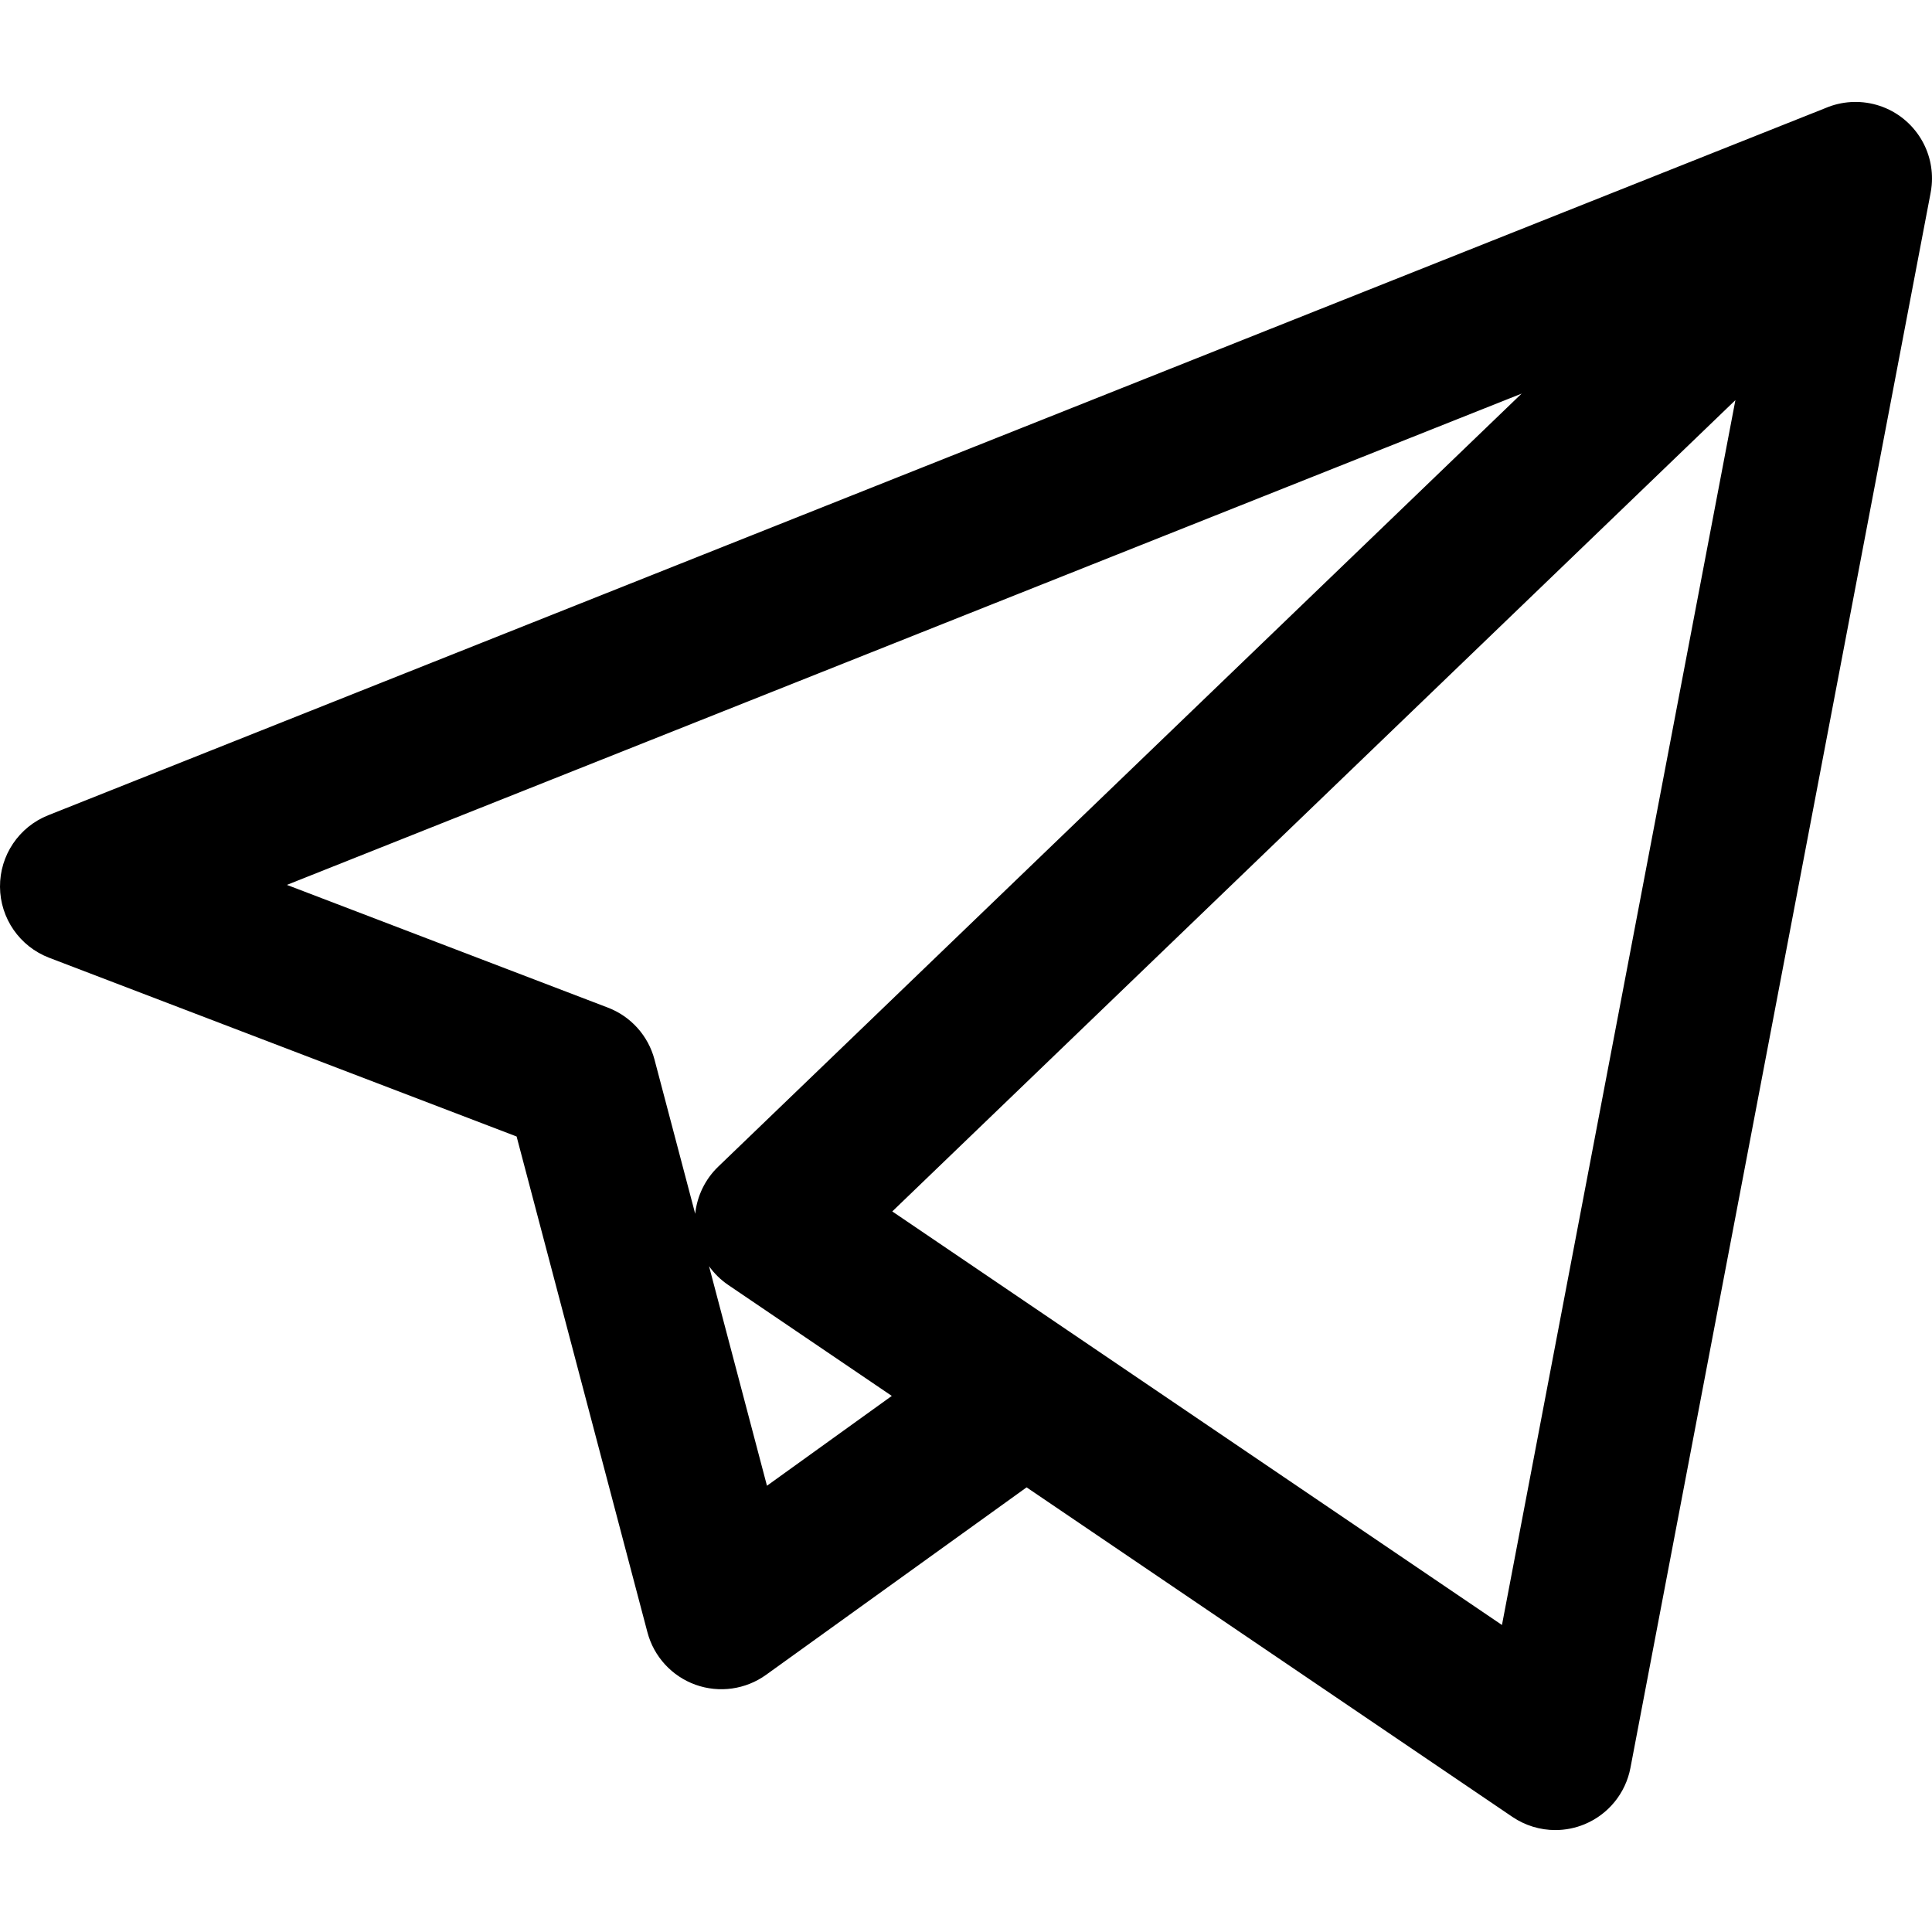
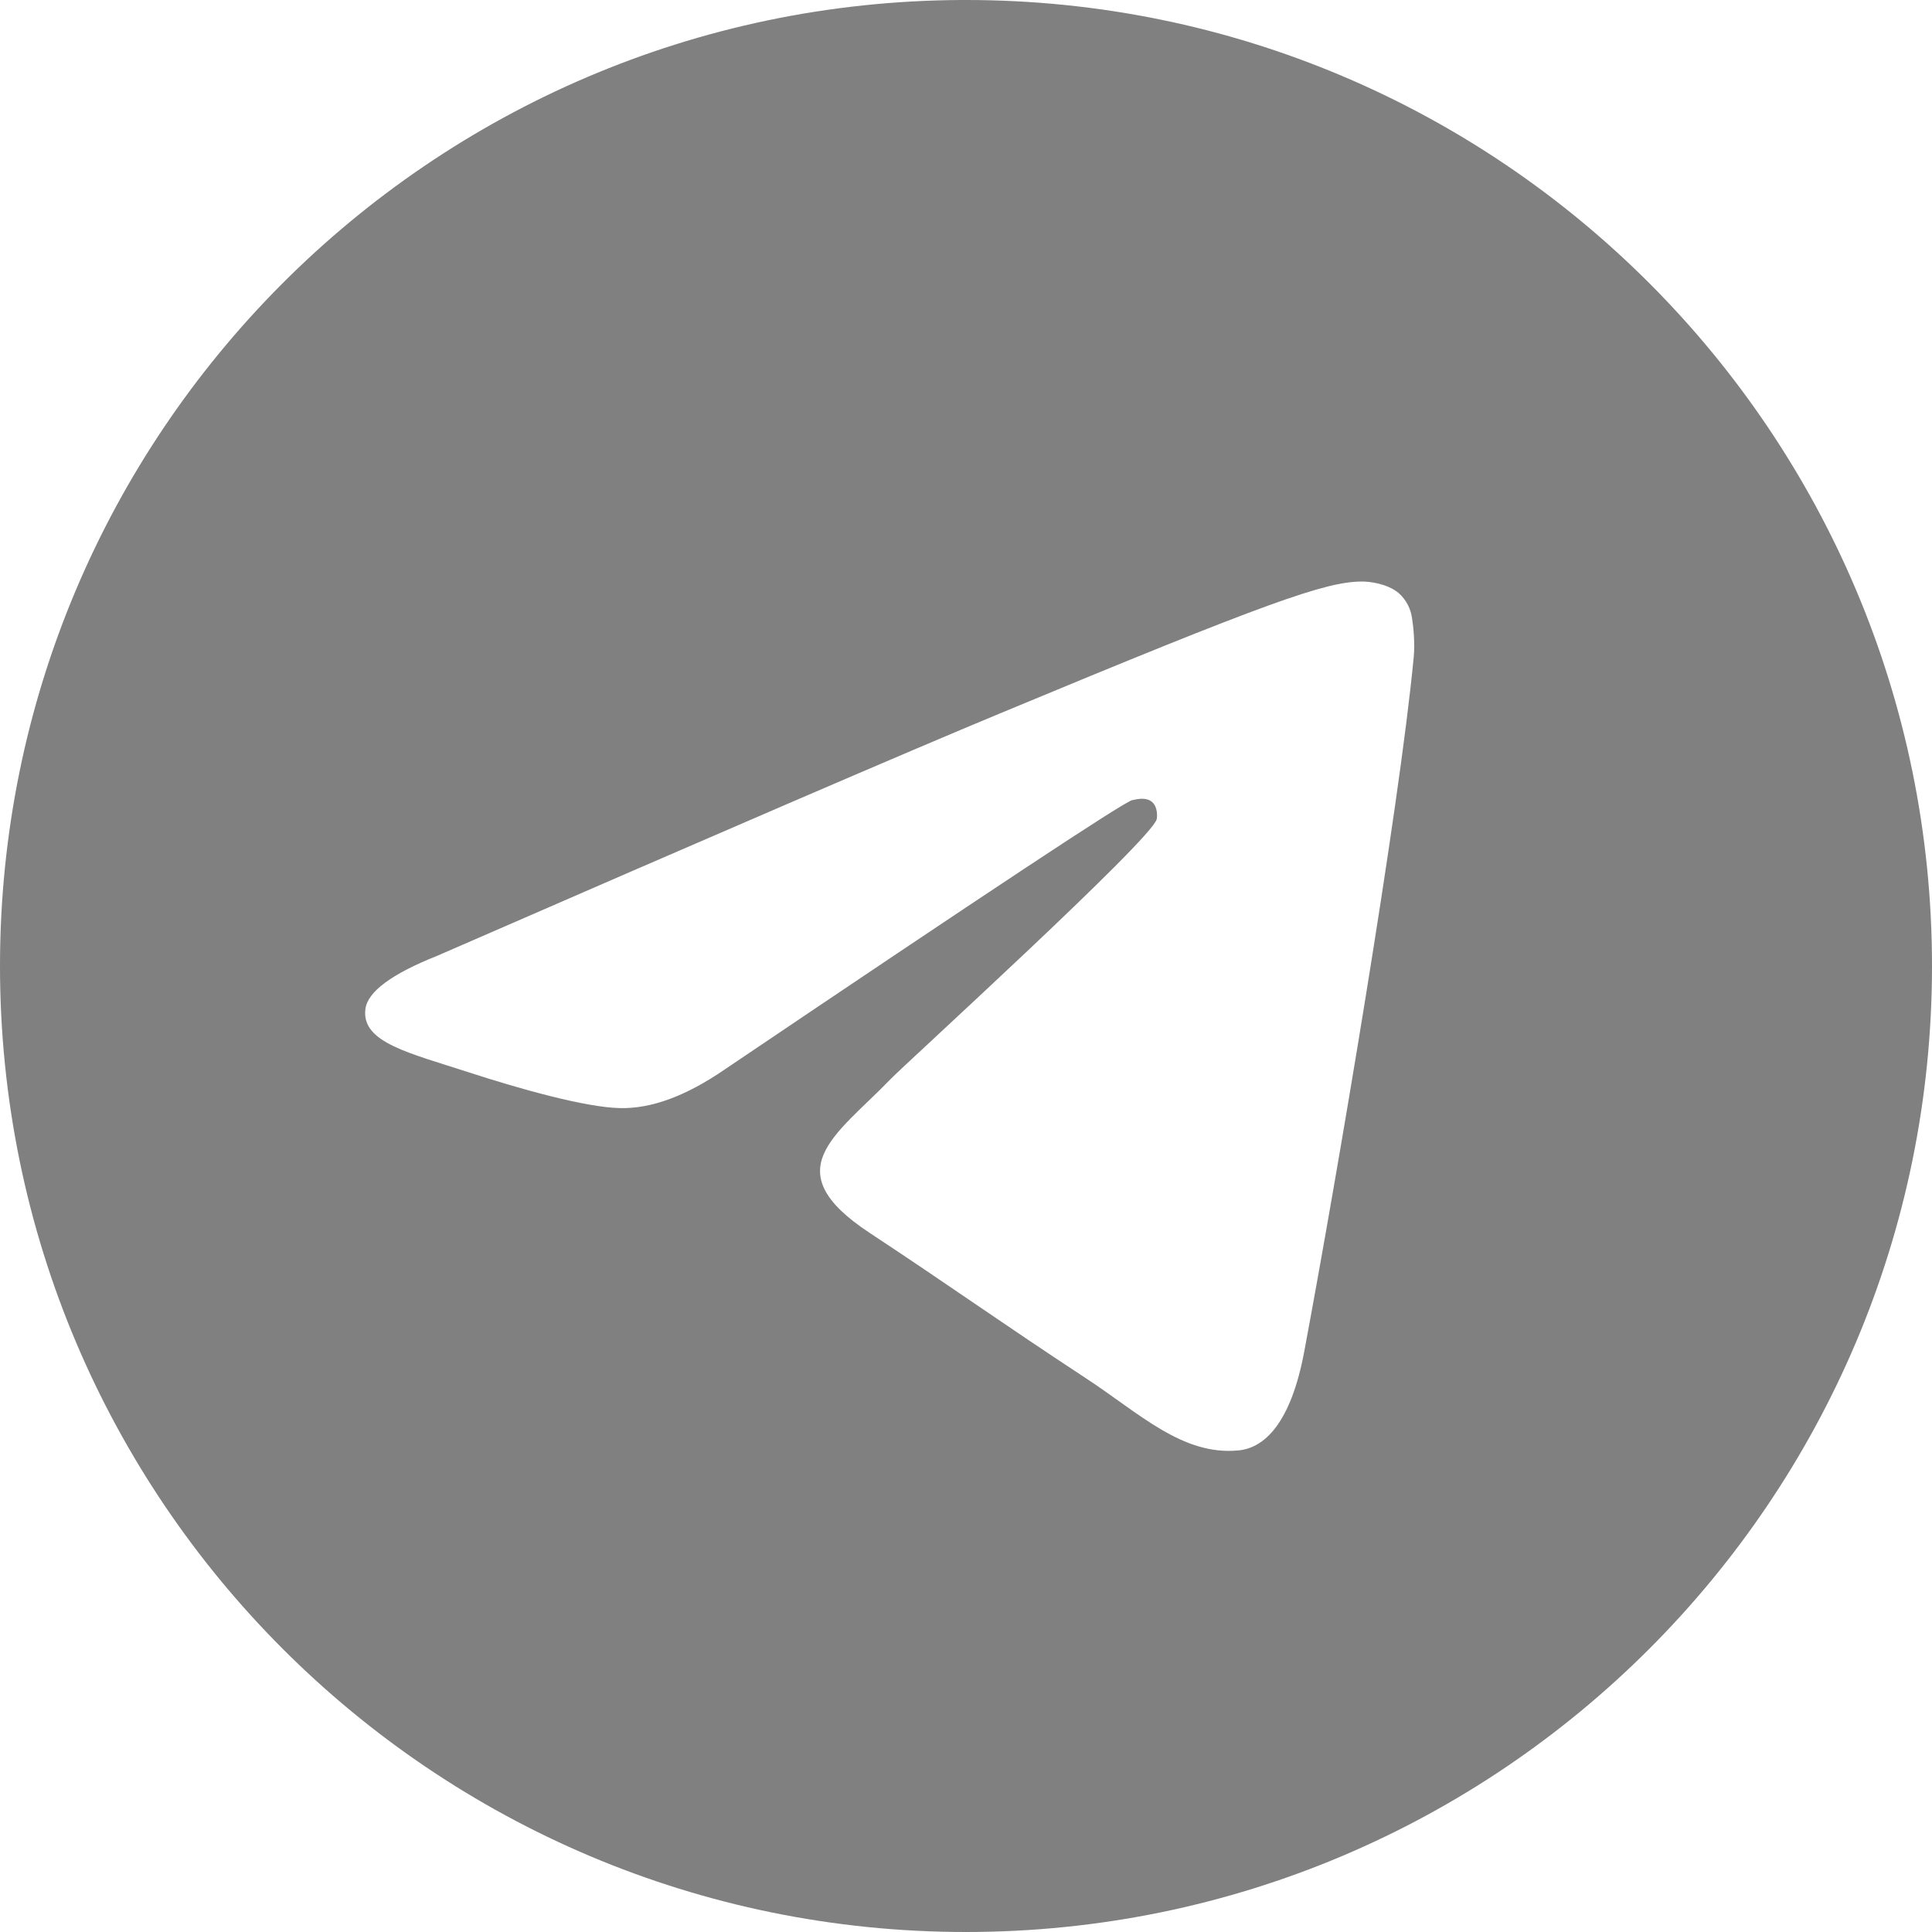
- <svg xmlns="http://www.w3.org/2000/svg" version="1.1" id="Capa_1" x="0px" y="0px" viewBox="0 0 189.473 189.473" style="enable-background:new 0 0 189.473 189.473;" xml:space="preserve">
-   <g>
-     <path d="M152.531,179.476c-1.48,0-2.95-0.438-4.211-1.293l-47.641-32.316l-25.552,18.386c-2.004,1.441-4.587,1.804-6.914,0.972 c-2.324-0.834-4.089-2.759-4.719-5.146l-12.83-48.622L4.821,93.928c-2.886-1.104-4.8-3.865-4.821-6.955 c-0.021-3.09,1.855-5.877,4.727-7.02l174.312-69.36c0.791-0.336,1.628-0.53,2.472-0.582c0.302-0.018,0.605-0.018,0.906-0.001 c1.748,0.104,3.465,0.816,4.805,2.13c0.139,0.136,0.271,0.275,0.396,0.42c1.11,1.268,1.72,2.814,1.835,4.389 c0.028,0.396,0.026,0.797-0.009,1.198c-0.024,0.286-0.065,0.571-0.123,0.854L159.898,173.38c-0.473,2.48-2.161,4.556-4.493,5.523 C154.48,179.287,153.503,179.476,152.531,179.476z M104.862,130.579l42.437,28.785L170.193,39.24l-82.687,79.566l17.156,11.638 C104.731,130.487,104.797,130.533,104.862,130.579z M69.535,124.178l5.682,21.53l12.242-8.809l-16.03-10.874 C70.684,125.521,70.046,124.893,69.535,124.178z M28.136,86.782l31.478,12.035c2.255,0.862,3.957,2.758,4.573,5.092l3.992,15.129 c0.183-1.745,0.974-3.387,2.259-4.624L149.227,38.6L28.136,86.782z" />
-   </g>
+ <svg xmlns="http://www.w3.org/2000/svg" viewBox="0 0 24 24" fill="#808080" width="24" height="24">
+   <path d="M11.944 0A12 12 0 0 0 0 12a12 12 0 0 0 12 12 12 12 0 0 0 12-12A12 12 0 0 0 12 0a12 12 0 0 0-.056 0zm4.962 7.224c.1-.002.321.023.465.14a.506.506 0 0 1 .171.325c.016.093.036.306.02.472-.18 1.898-.962 6.502-1.36 8.627-.168.9-.499 1.201-.82 1.23-.696.065-1.225-.46-1.9-.902-1.056-.693-1.653-1.124-2.678-1.8-1.185-.78-.417-1.21.258-1.91.177-.184 3.247-2.977 3.307-3.23.007-.032.014-.15-.056-.212s-.174-.041-.249-.024c-.106.024-1.793 1.14-5.061 3.345-.48.33-.913.49-1.302.48-.428-.008-1.252-.241-1.865-.44-.752-.245-1.349-.374-1.297-.789.027-.216.325-.437.893-.663 3.498-1.524 5.83-2.529 6.998-3.014 3.332-1.386 4.025-1.627 4.476-1.635z" />
</svg>
